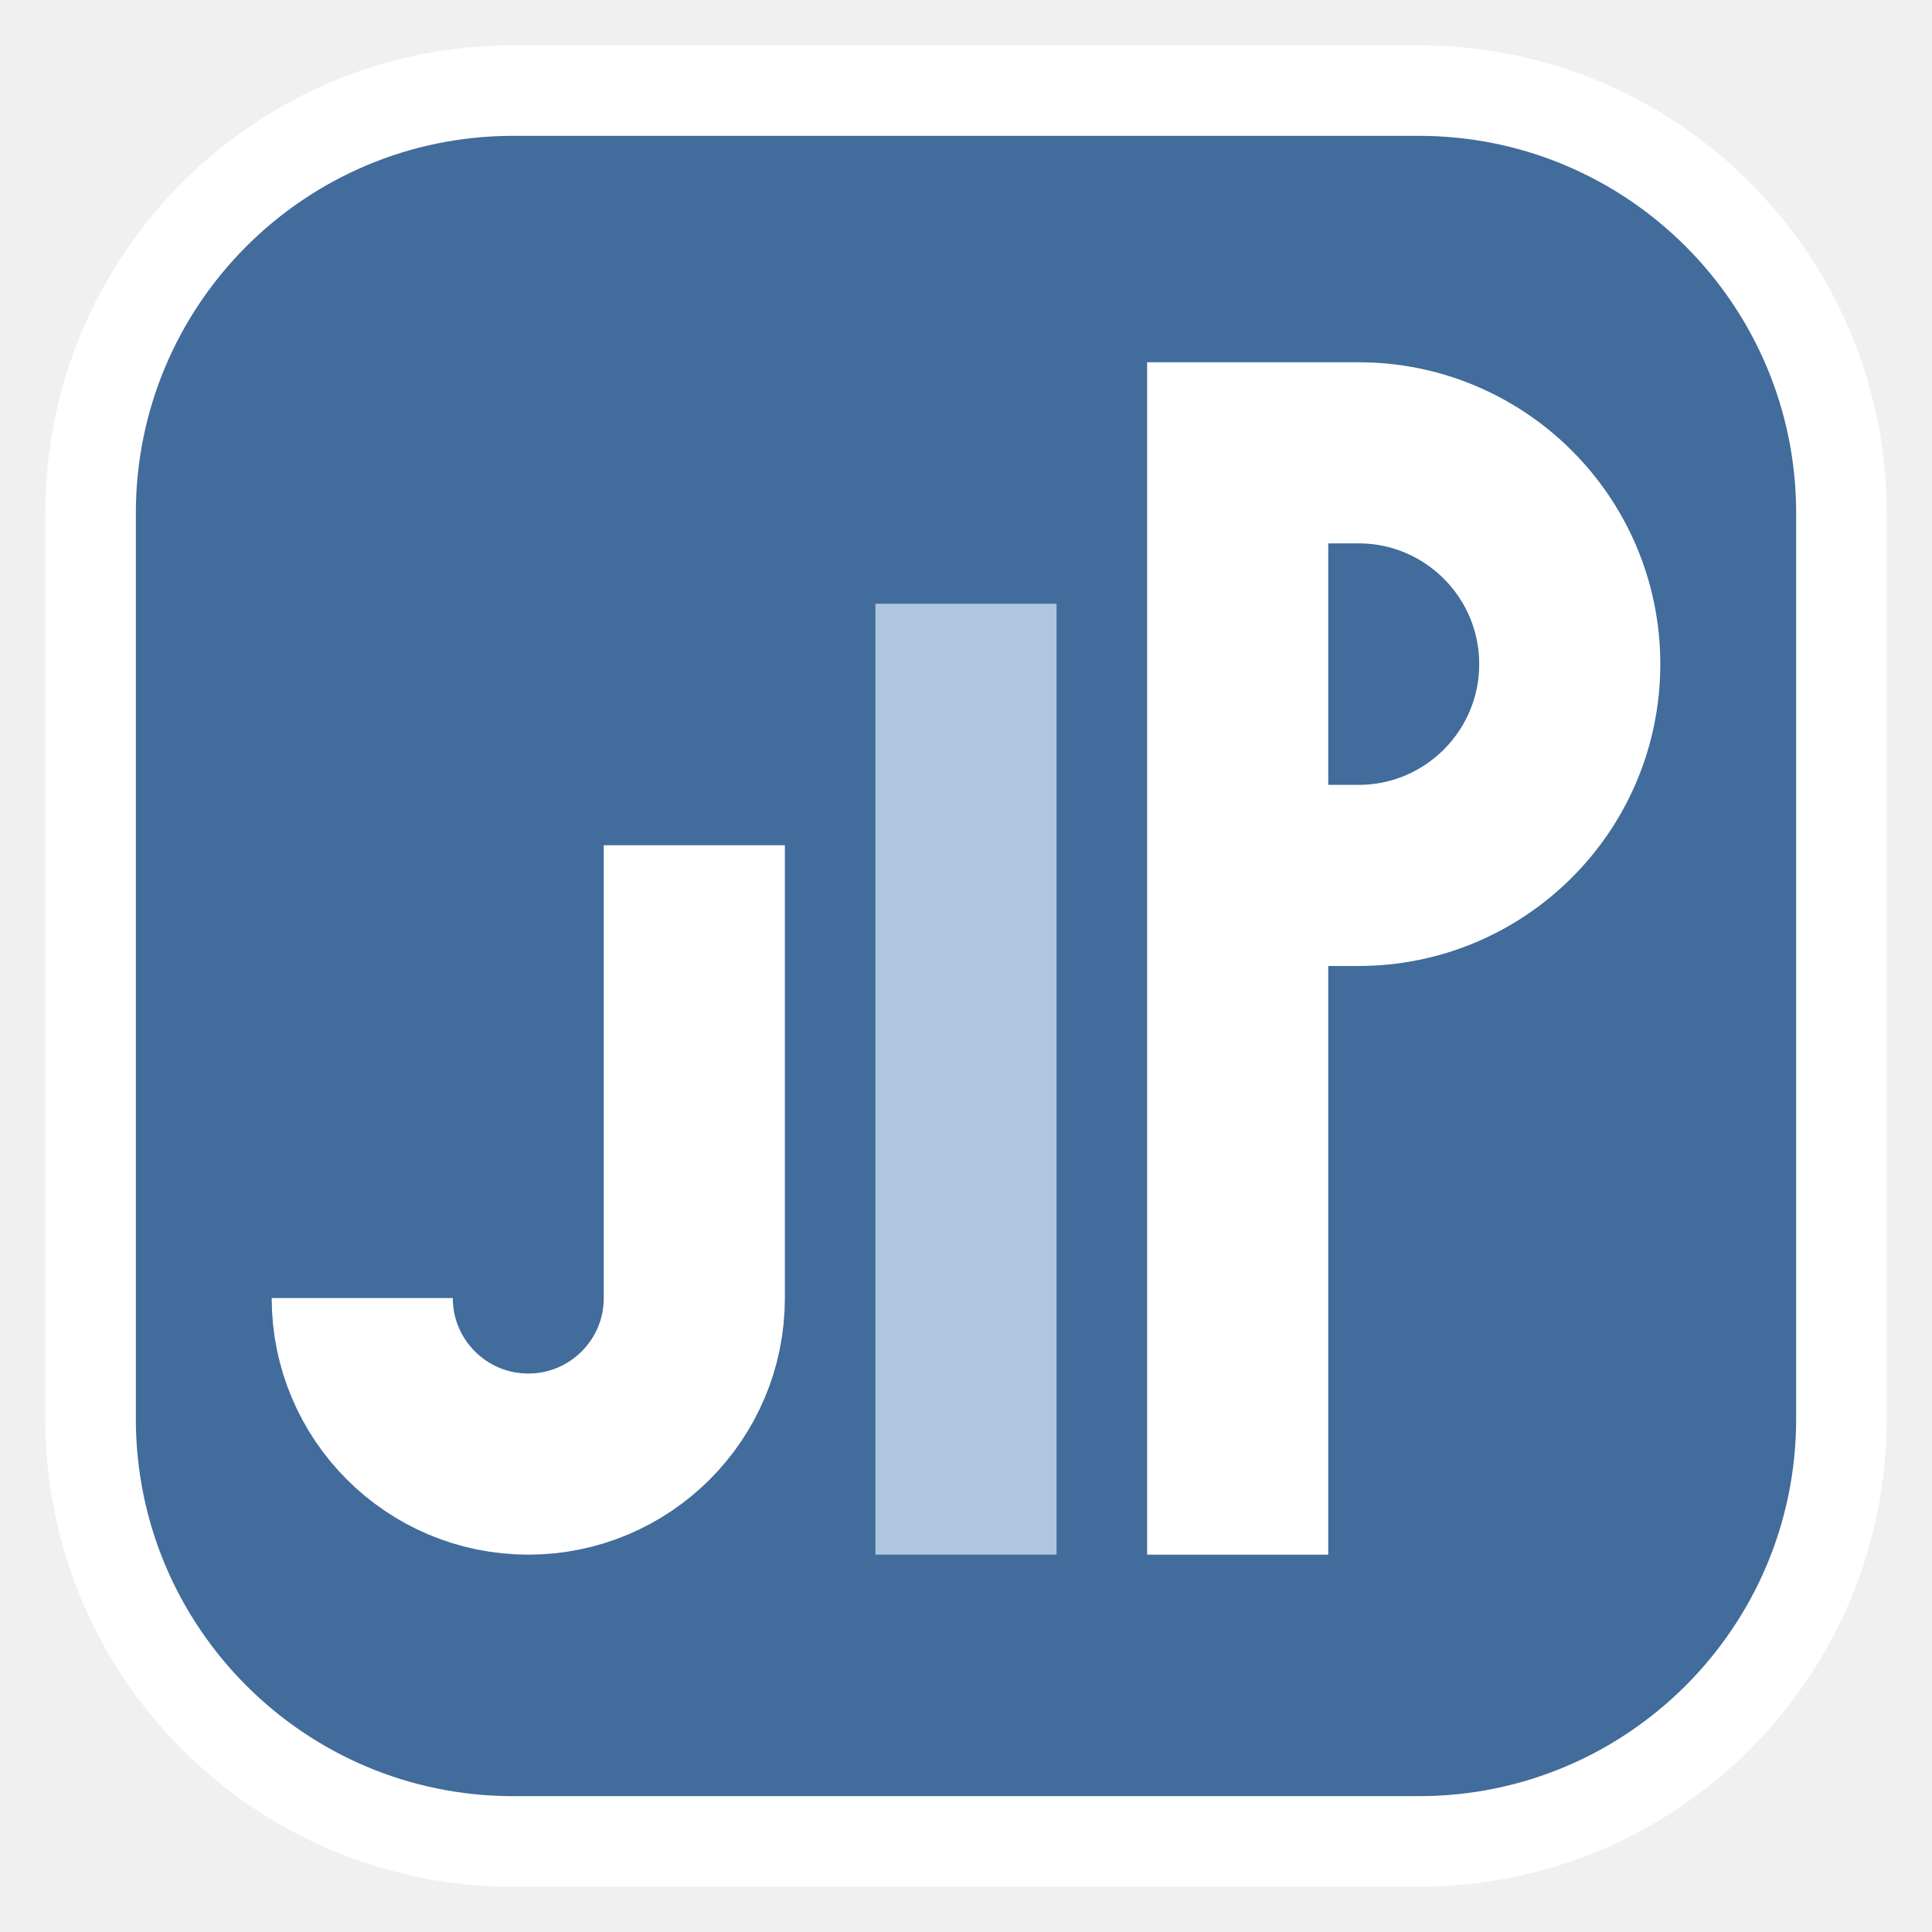
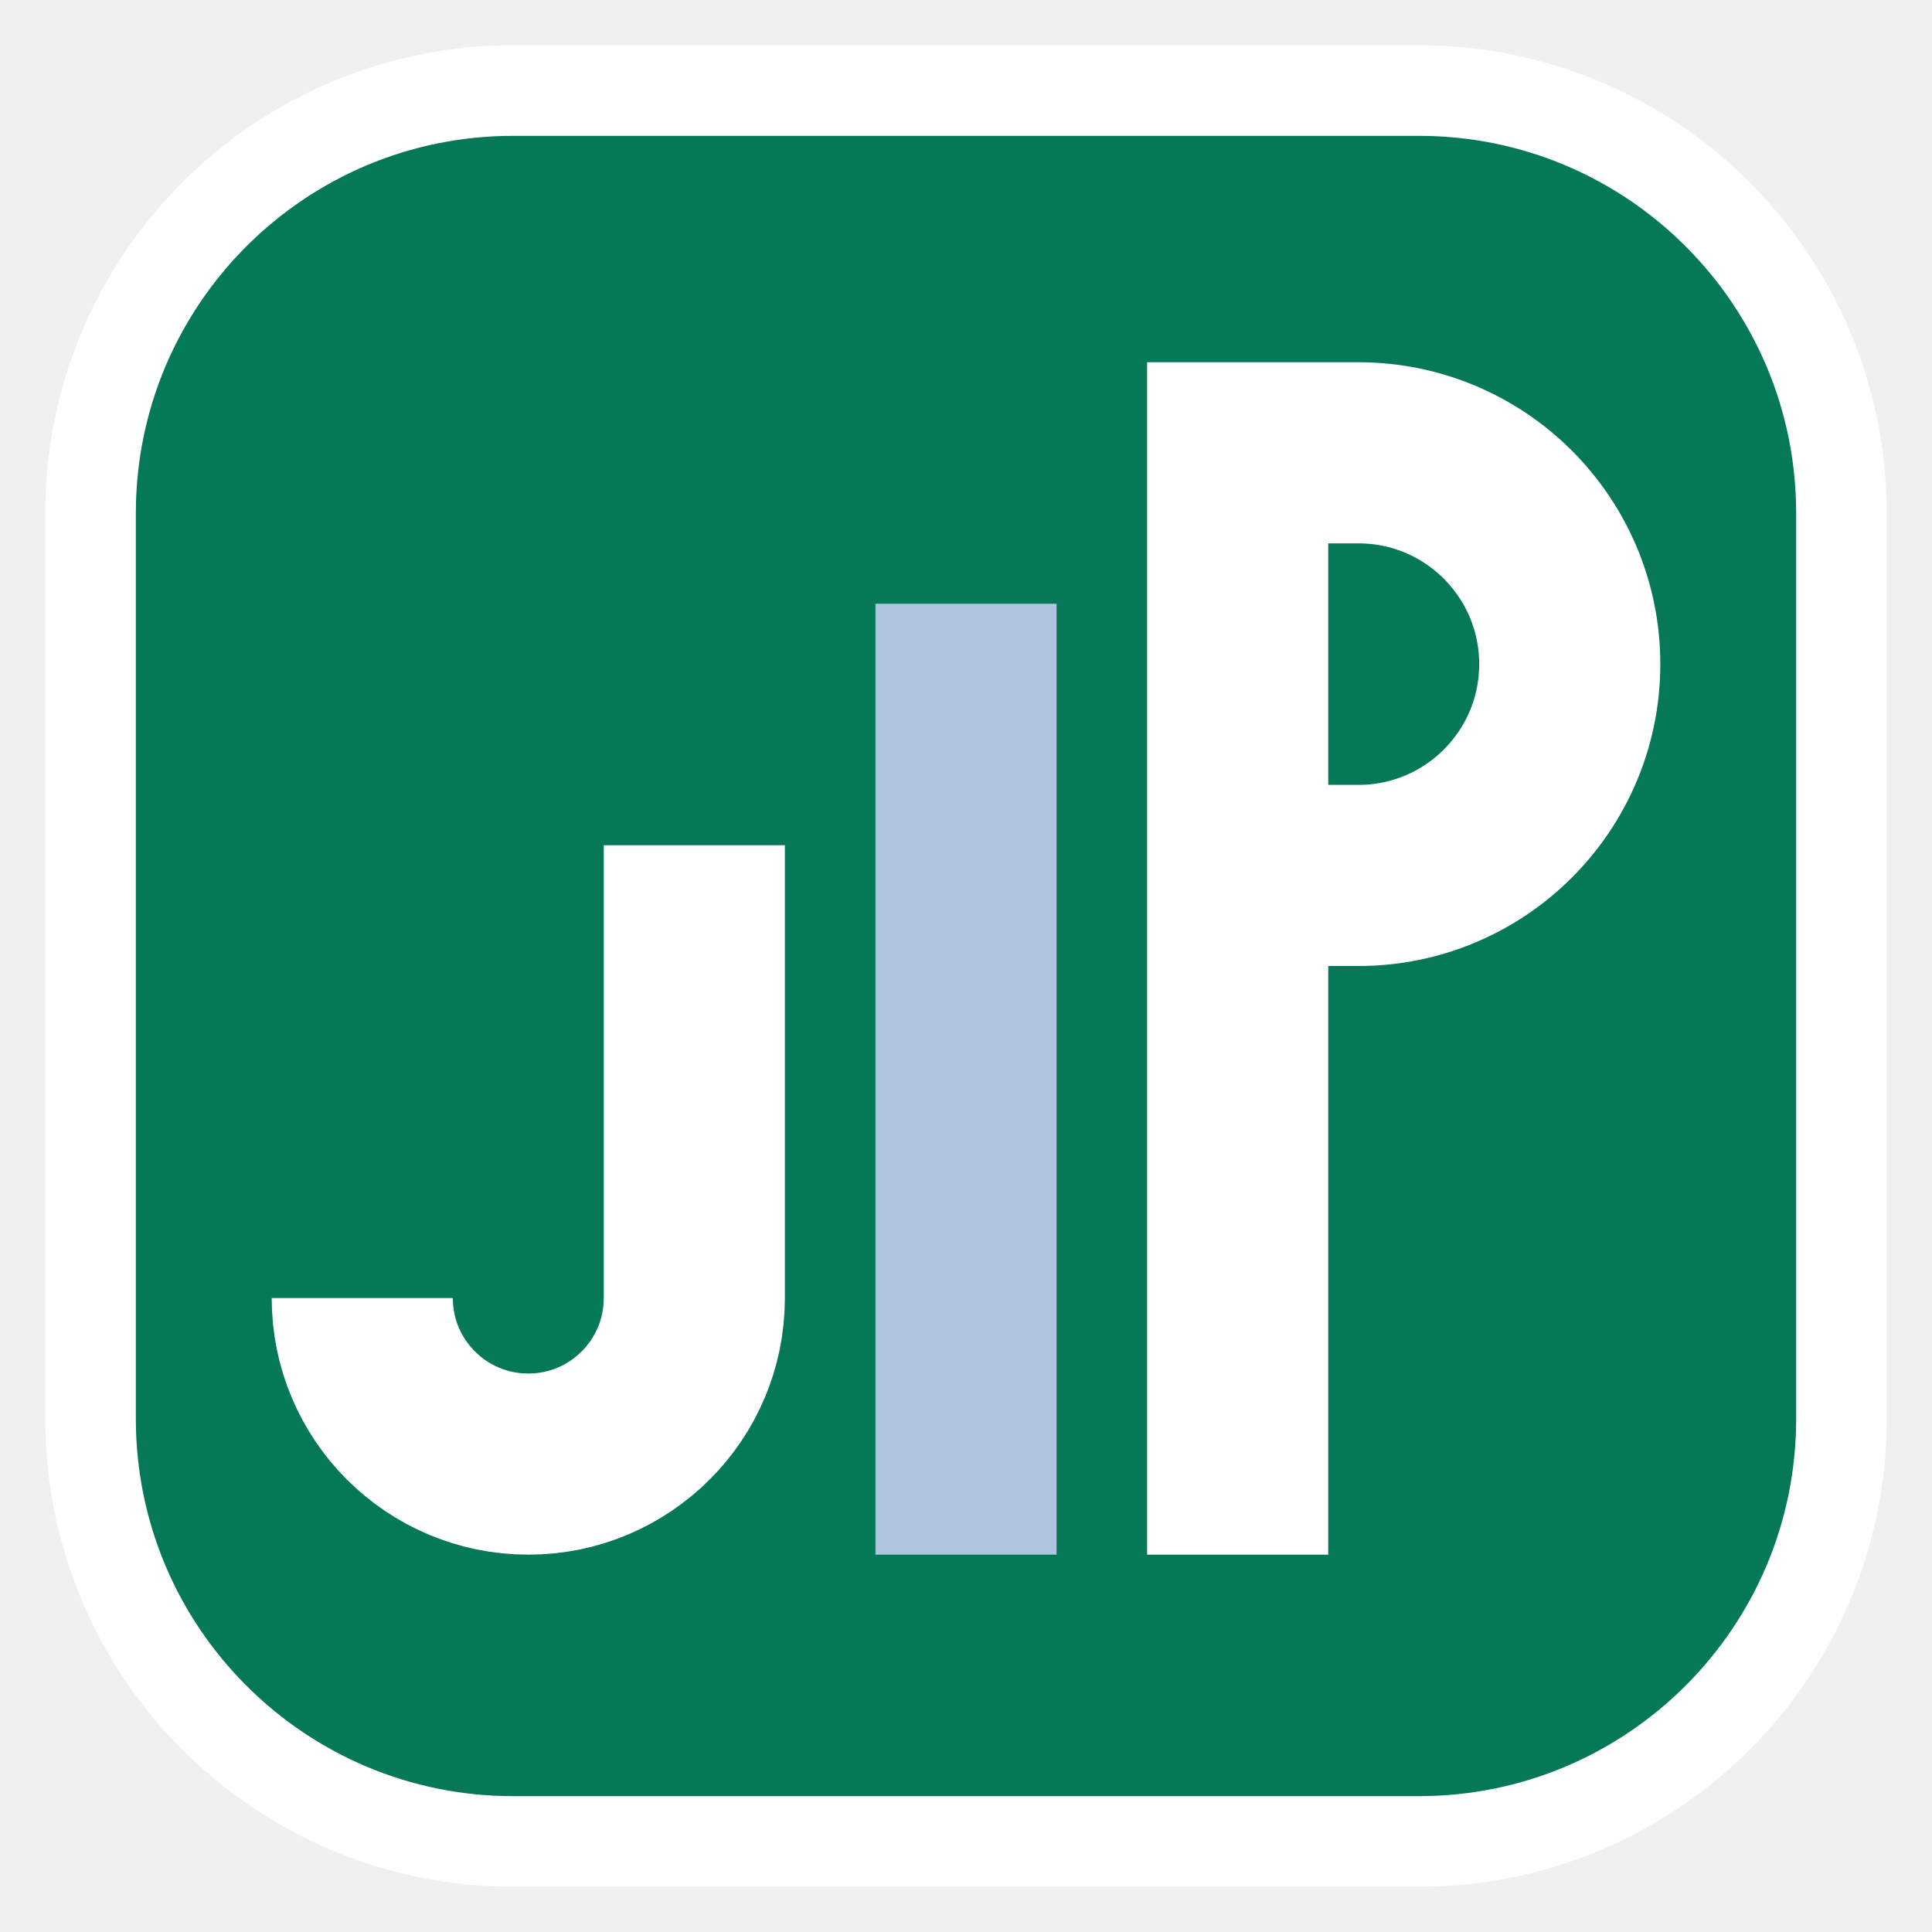
<svg xmlns="http://www.w3.org/2000/svg" viewBox="0 0 32 32">
-   <rect x="1.5" y="1.5" width="29" height="29" rx="7" fill="#416C9B" stroke="#FFFFFF" stroke-width="1.5" />
+   <rect x="1.5" y="1.5" width="29" height="29" rx="7" fill="#047857" stroke="#FFFFFF" stroke-width="1.5" />
  <g fill="none" stroke-width="3">
    <path d="M11.5 14V21.5a2.75 2.75 0 0 1-5.5 0" stroke="#FFFFFF" />
    <path d="M16 10V25.75" stroke="#AEC6DF" />
    <path d="M20.5 6V25.75M20.5 7.5H22.5a3.5 3.5 0 0 1 0 7H20.5" stroke="#FFFFFF" />
  </g>
</svg>
